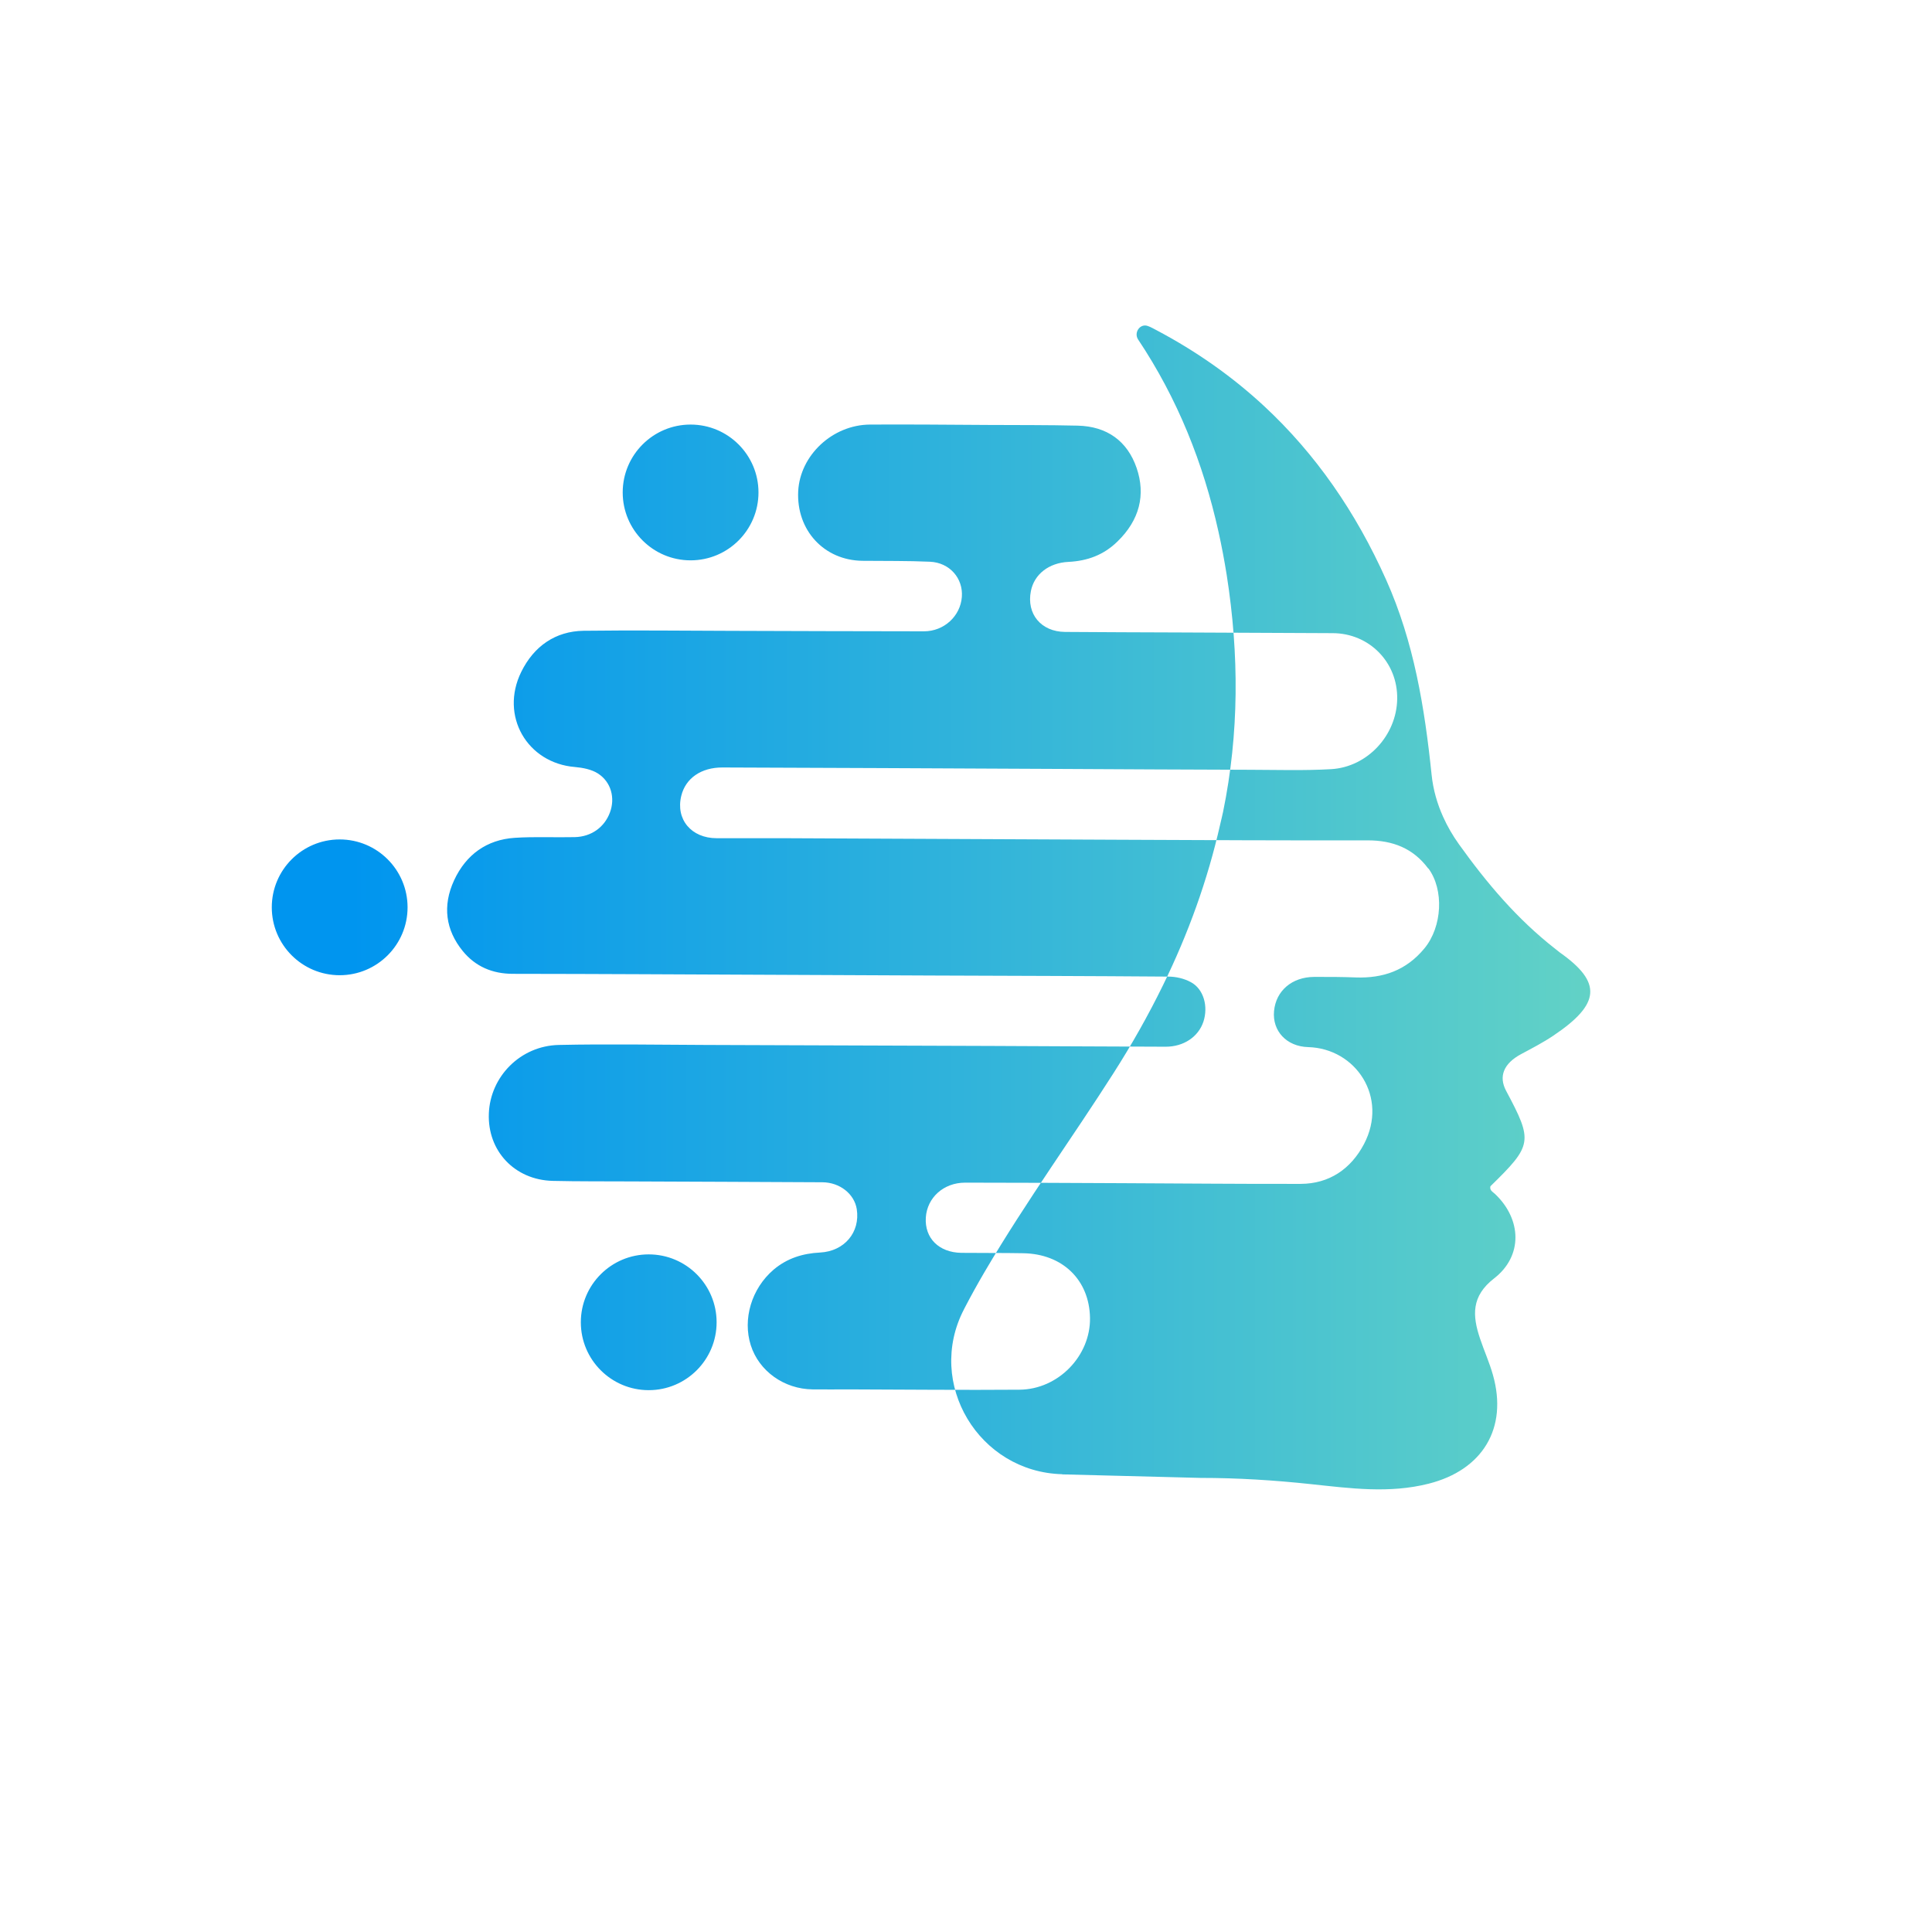
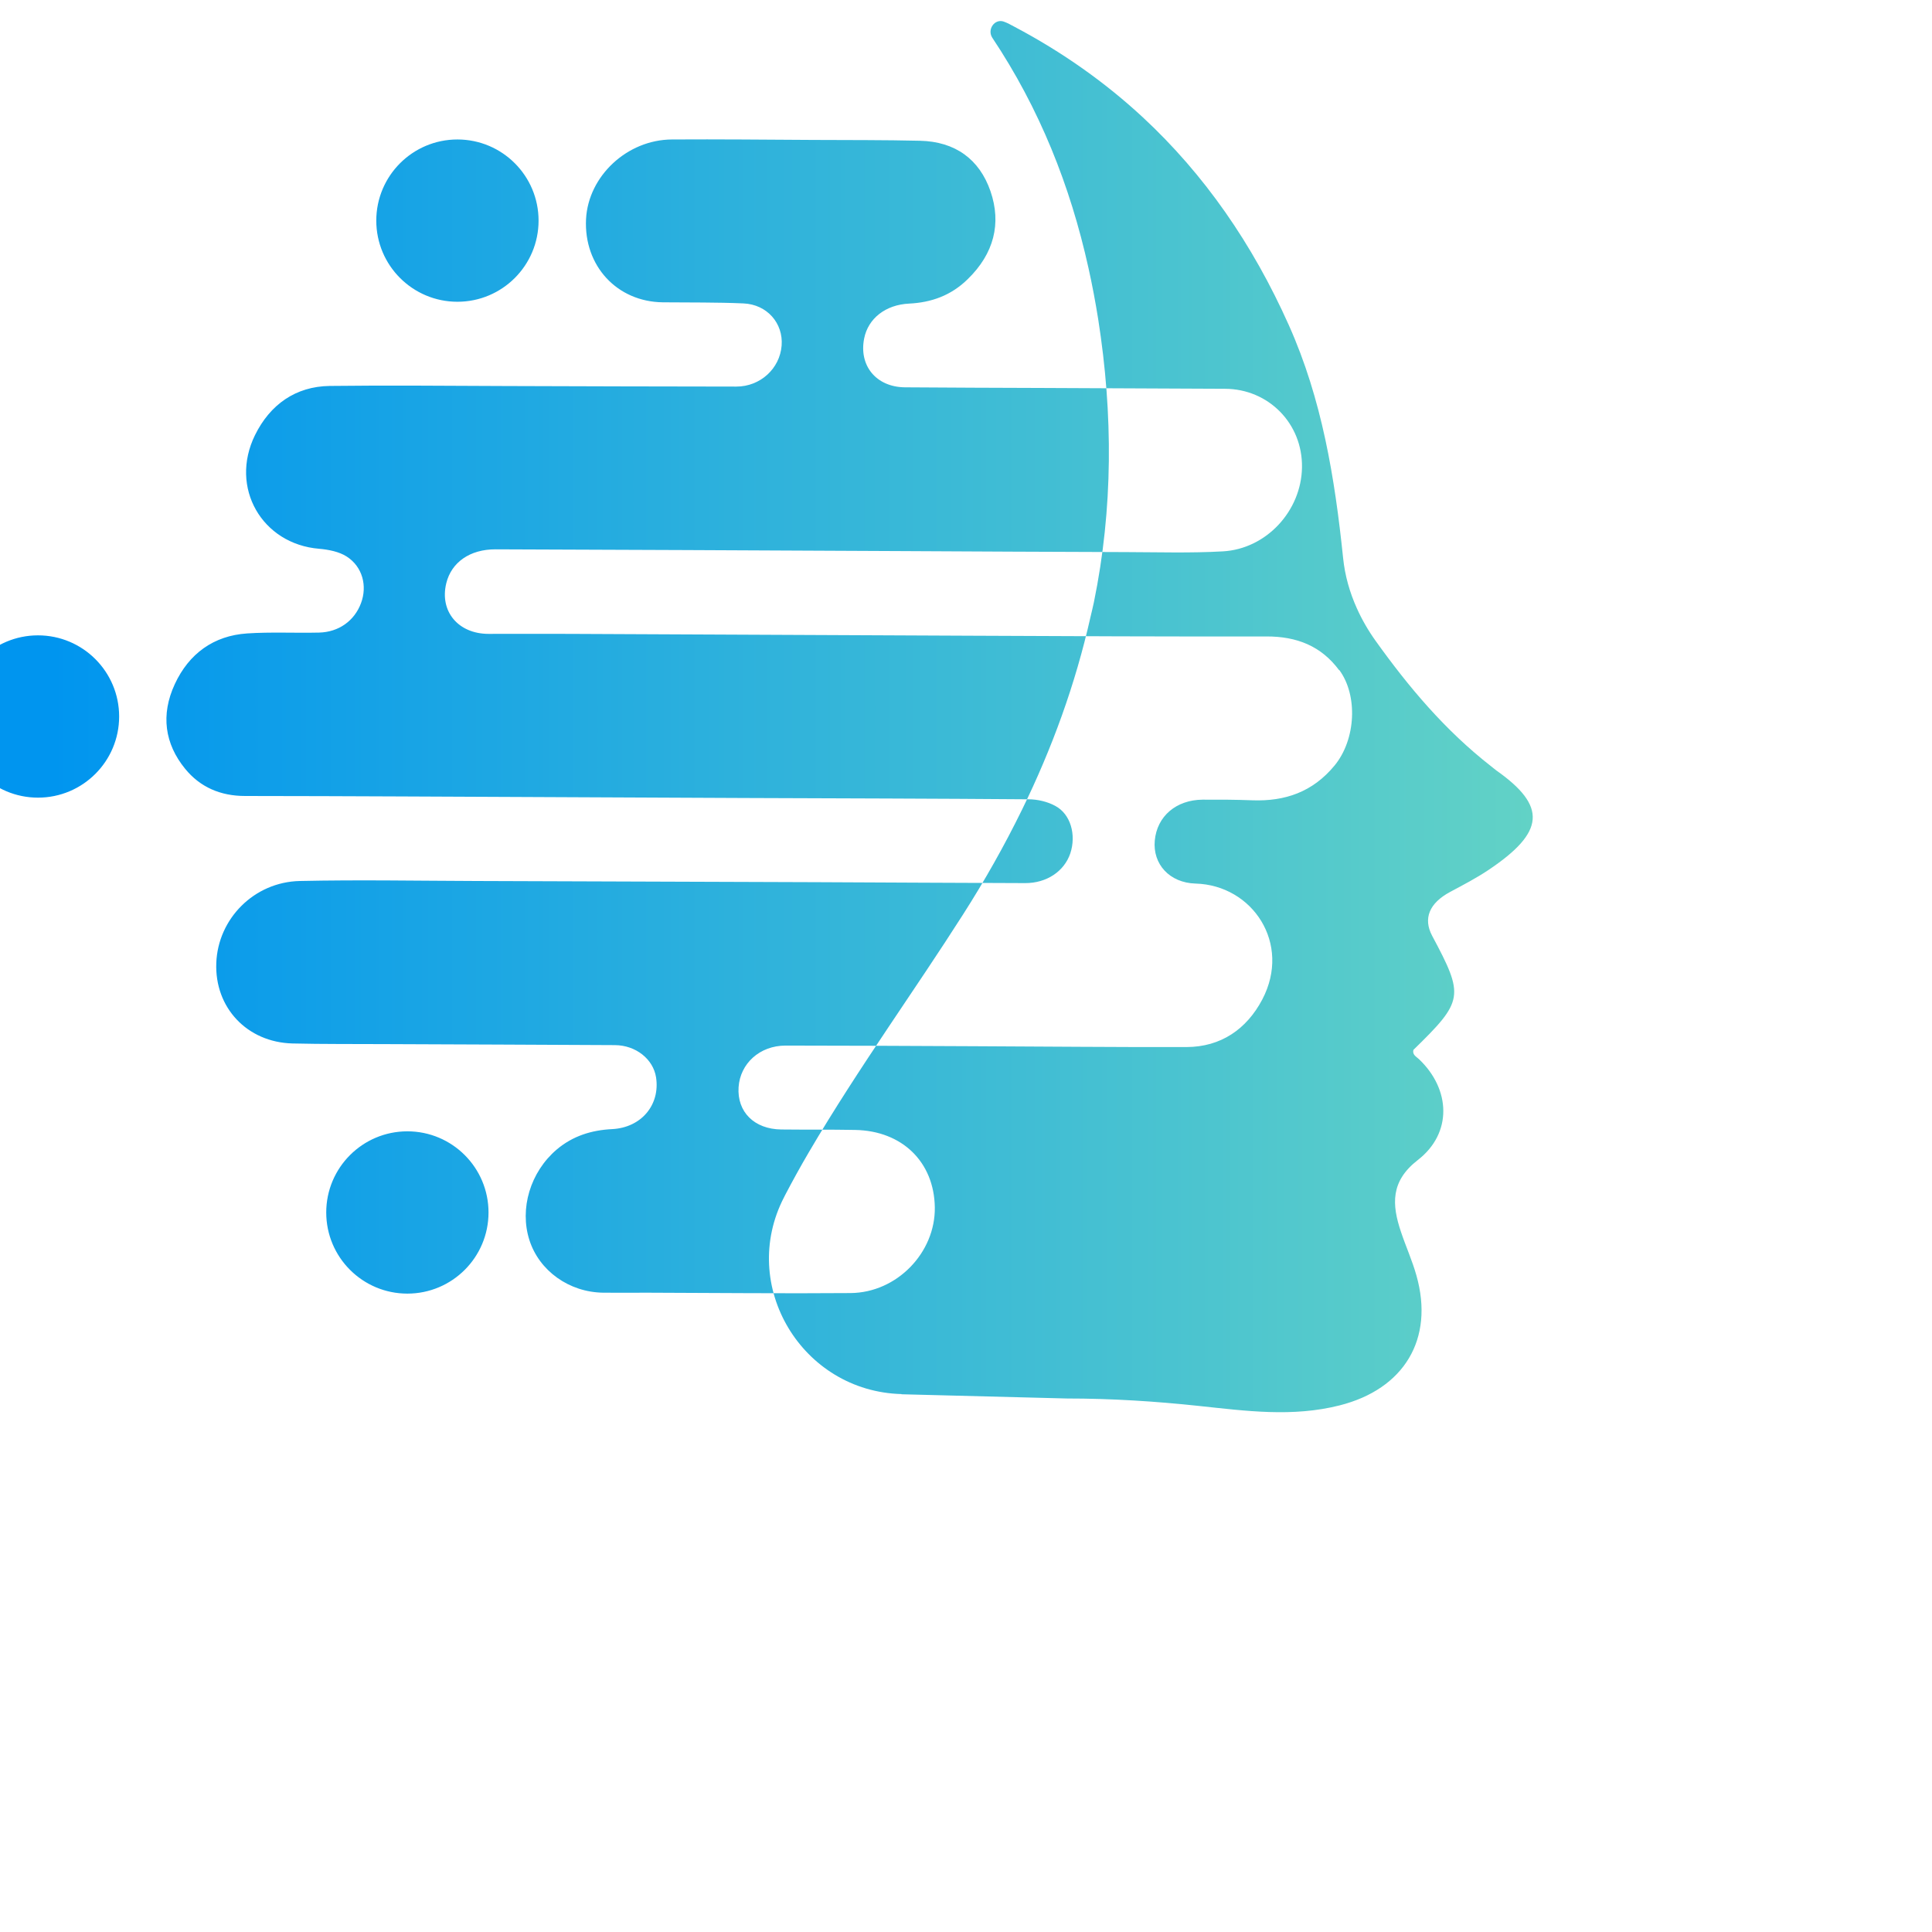
- <svg xmlns="http://www.w3.org/2000/svg" id="Layer_1" viewBox="0 0 251 250">
+ <svg xmlns="http://www.w3.org/2000/svg" id="Layer_1" viewBox="40 40 210 210">
  <defs>
    <style>.cls-1{fill:url(#linear-gradient);stroke-width:0px;}</style>
    <linearGradient id="linear-gradient" x1="35.3" y1="117.88" x2="206.6" y2="117.88" gradientUnits="userSpaceOnUse">
      <stop offset=".06" stop-color="#0095ef" />
      <stop offset="1" stop-color="#62d2c6" />
    </linearGradient>
  </defs>
  <path class="cls-1" d="m138,191.53c-10.83-.28-17.76-11.8-12.77-21.41.03-.07.07-.13.1-.2.82-1.57,1.68-3.13,2.59-4.68,2.72-4.64,5.67-9.13,8.65-13.59,2.72-4.06,5.46-8.1,8.09-12.22,2.37-3.71,4.52-7.52,6.43-11.42,3.26-6.66,5.8-13.63,7.44-20.94.12-.53.26-1.06.37-1.6,2.09-10.19,2.09-20.44.47-30.77-.3-1.88-.65-3.74-1.06-5.58-1.98-8.94-5.31-17.31-10.46-25.03h0c-.57-.9.27-2.09,1.26-1.74.4.14.78.36,1.16.56,5.22,2.76,9.86,6.05,13.95,9.84,6.7,6.22,11.93,13.78,15.86,22.57,3.62,8.08,5.01,16.65,5.91,25.33.2,1.95.73,3.77,1.49,5.46.56,1.25,1.25,2.44,2.06,3.57,3.58,5,7.53,9.71,12.56,13.63.27.21.4.33.54.43,5.53,3.9,5.29,6.7-.83,10.81-1.34.9-2.77,1.64-4.19,2.4-2.27,1.22-2.95,2.89-1.95,4.77,3.51,6.57,3.43,7.06-2.04,12.4-.13.53.3.72.6,1,3.47,3.29,3.64,8.06-.12,10.97-2.98,2.31-2.83,4.84-1.83,7.81.53,1.59,1.23,3.13,1.68,4.74,1.96,6.92-1.35,12.35-8.35,14.12-5.12,1.3-10.2.6-15.29.06-4.77-.51-9.53-.81-14.34-.81l-17.99-.46Zm47.56-78.68c-1.95-2.63-4.6-3.68-7.91-3.67-10.73.02-21.45-.03-32.18-.08-14.52-.06-29.04-.14-43.57-.2-2.93-.01-5.86,0-8.79,0-3.31,0-5.35-2.46-4.6-5.51.56-2.28,2.58-3.69,5.36-3.68,6.89.02,13.77.05,20.66.08,7.75.03,15.5.08,23.26.11,8.21.04,16.41.09,24.62.11,3.51.01,7.01.12,10.52-.08,4.73-.27,8.52-4.41,8.59-9.12.08-4.76-3.63-8.54-8.38-8.55-6.6-.03-13.2-.06-19.8-.09-4.99-.02-9.99-.03-14.98-.07-3.11-.03-5.02-2.34-4.43-5.31.43-2.17,2.32-3.67,4.89-3.79,2.42-.12,4.56-.88,6.37-2.66,2.85-2.77,3.68-6.05,2.47-9.56-1.2-3.47-3.83-5.39-7.65-5.48-3.87-.09-7.75-.07-11.63-.09-5.12-.03-10.23-.08-15.35-.05-4.88.03-9.09,3.99-9.33,8.66-.25,5.07,3.36,8.98,8.34,9.04,2.93.03,5.86-.01,8.77.12,2.57.11,4.34,2.16,4.15,4.58-.19,2.49-2.31,4.46-4.92,4.46-8.34,0-16.67-.04-25.01-.06-6.4-.02-12.79-.09-19.19-.01-3.71.05-6.49,2.03-8.12,5.34-2.81,5.71.76,11.85,6.97,12.36,1.03.09,2.16.31,2.99.84,1.73,1.11,2.26,3.2,1.56,5.07-.71,1.91-2.41,3.15-4.57,3.2-2.6.06-5.2-.08-7.8.09-3.64.24-6.33,2.19-7.87,5.51-1.55,3.34-1.09,6.49,1.12,9.2,1.63,2,3.84,2.96,6.52,2.96,5.65,0,11.3.03,16.96.05,12.5.05,25,.12,37.49.17,10.23.04,20.46.06,30.69.14.99,0,2.06.25,2.91.71,1.69.89,2.31,3.16,1.65,5.16-.66,1.96-2.57,3.25-4.92,3.24-7.51-.02-15.01-.07-22.52-.1-12.38-.05-24.75-.09-37.13-.13-6.39-.02-12.78-.14-19.18,0-4.98.11-8.9,4.11-9.08,8.91-.19,4.85,3.34,8.62,8.28,8.75,3.34.08,6.68.05,10.03.07,8.34.04,16.67.06,25.01.11,2.28.01,4.17,1.52,4.48,3.5.46,2.99-1.6,5.47-4.78,5.63-2.23.11-4.27.74-6.02,2.22-2.88,2.46-4.05,6.43-2.97,9.83,1.07,3.36,4.33,5.69,8.04,5.73,1.57.02,3.14,0,4.71,0,7.39.02,14.77.1,22.16.04,5.05-.04,9.24-4.41,9.16-9.33-.08-4.92-3.55-8.31-8.66-8.4-2.68-.05-5.36-.02-8.04-.05-2.93-.04-4.8-1.91-4.63-4.59.17-2.58,2.3-4.53,5.11-4.53,6.85,0,13.7.04,20.55.07,7.68.03,15.35.11,23.03.09,3.72-.01,6.53-1.93,8.24-5.18,3.18-6.07-1.06-12.42-7.26-12.59-2.83-.08-4.67-2.12-4.43-4.68.24-2.63,2.32-4.42,5.2-4.44,1.82-.01,3.63,0,5.44.07,3.5.12,6.52-.89,8.9-3.78,2.32-2.81,2.56-7.62.51-10.39Zm-95.84-40.05c4.87,0,8.82-3.95,8.82-8.82s-3.95-8.82-8.82-8.82-8.82,3.95-8.82,8.82,3.95,8.82,8.82,8.82Zm-5.44,90.17c-4.87,0-8.82,3.95-8.82,8.82s3.95,8.82,8.82,8.82,8.82-3.95,8.82-8.82-3.95-8.82-8.82-8.82Zm-40.15-53.91c-4.87,0-8.82,3.95-8.82,8.82s3.95,8.82,8.82,8.82,8.82-3.95,8.82-8.82-3.95-8.82-8.82-8.82Z" />
</svg>
